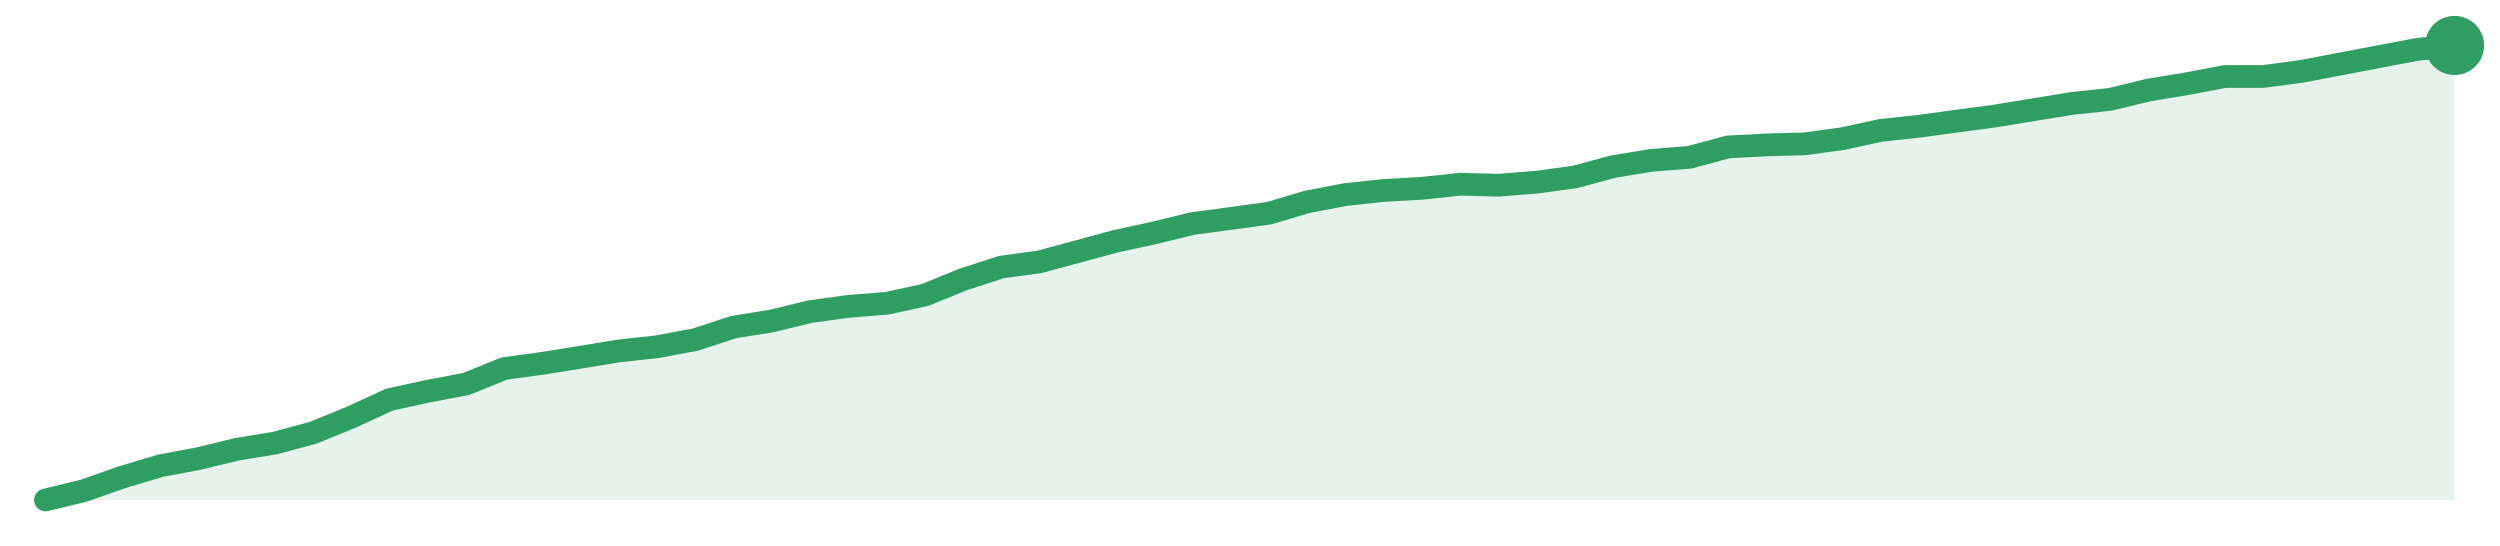
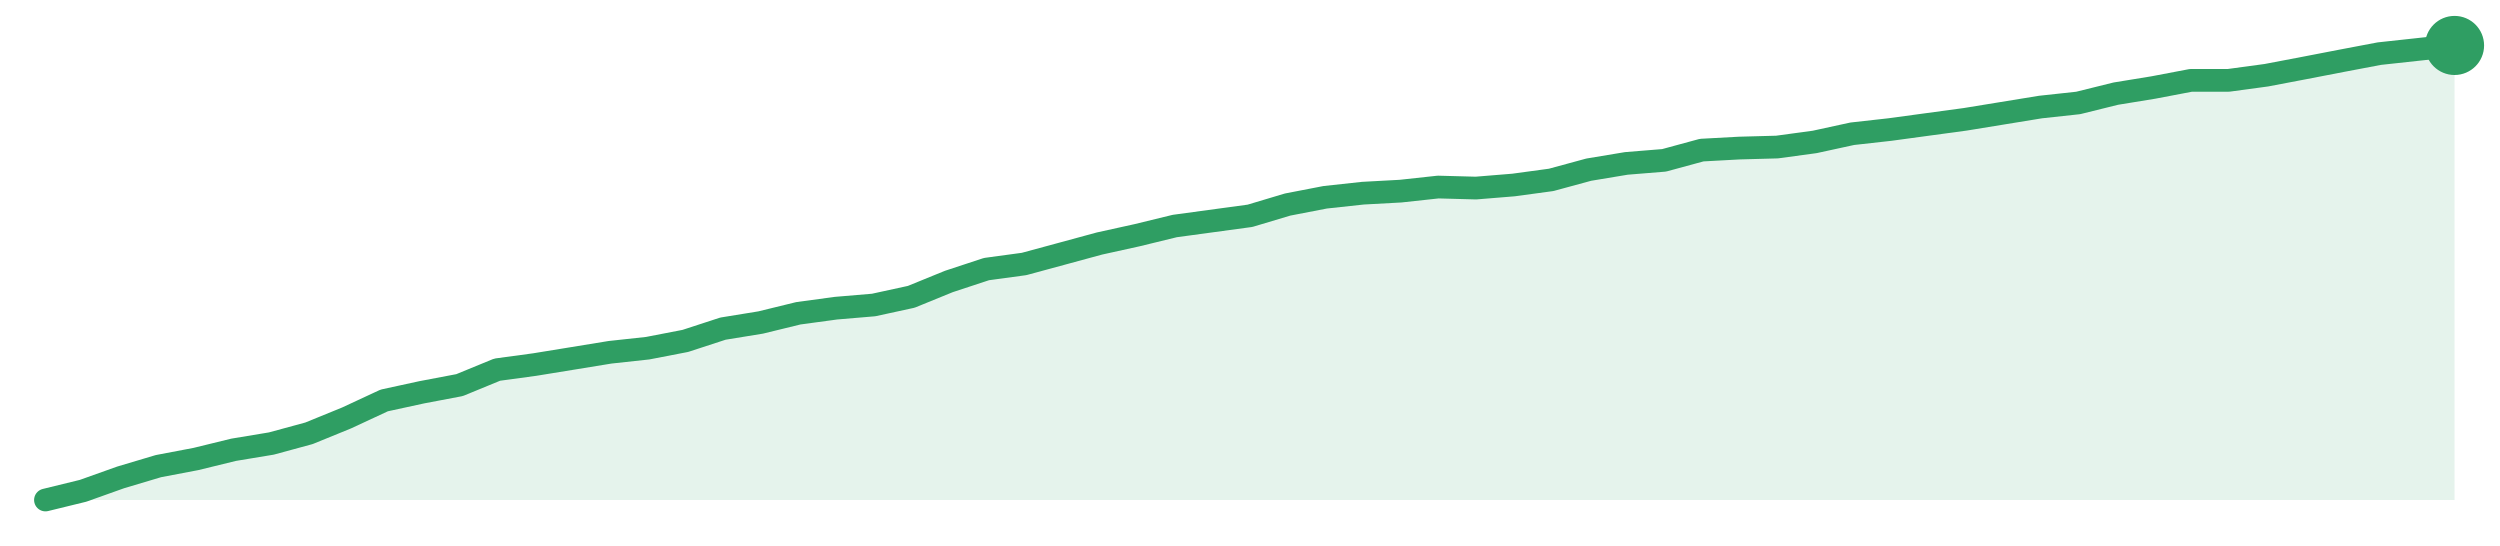
<svg xmlns="http://www.w3.org/2000/svg" width="220" height="48" viewBox="0 0 220 48" role="img" aria-label="trend">
-   <path d="M4.0,44.0 L4.0,44.0 L7.37,43.18 L10.73,42.0 L14.1,40.99 L17.46,40.36 L20.83,39.54 L24.19,38.99 L27.56,38.08 L30.92,36.71 L34.29,35.16 L37.65,34.43 L41.02,33.79 L44.38,32.43 L47.75,31.97 L51.11,31.43 L54.48,30.88 L57.84,30.51 L61.21,29.88 L64.57,28.78 L67.94,28.24 L71.3,27.42 L74.67,26.96 L78.03,26.69 L81.4,25.96 L84.76,24.59 L88.13,23.5 L91.49,23.04 L94.86,22.13 L98.22,21.22 L101.59,20.49 L104.95,19.67 L108.32,19.22 L111.68,18.76 L115.05,17.76 L118.41,17.12 L121.78,16.76 L125.14,16.57 L128.51,16.21 L131.87,16.3 L135.24,16.03 L138.6,15.57 L141.97,14.66 L145.33,14.11 L148.7,13.84 L152.06,12.93 L155.43,12.75 L158.79,12.66 L162.16,12.2 L165.52,11.47 L168.89,11.11 L172.25,10.65 L175.62,10.2 L178.98,9.65 L182.35,9.1 L185.71,8.74 L189.08,7.92 L192.44,7.37 L195.81,6.73 L199.17,6.73 L202.54,6.28 L205.9,5.64 L209.27,5.0 L212.63,4.36 L216.0,4.0 L216.0,44.0 Z" fill="#2f9e631f" />
-   <path d="M4.0,44.0 L7.37,43.18 L10.73,42.0 L14.1,40.99 L17.46,40.36 L20.83,39.54 L24.19,38.99 L27.56,38.08 L30.92,36.71 L34.29,35.16 L37.65,34.43 L41.02,33.79 L44.38,32.43 L47.75,31.97 L51.11,31.43 L54.48,30.88 L57.84,30.51 L61.21,29.88 L64.57,28.78 L67.94,28.24 L71.3,27.42 L74.67,26.96 L78.03,26.69 L81.4,25.96 L84.76,24.59 L88.13,23.5 L91.49,23.04 L94.86,22.13 L98.22,21.22 L101.59,20.49 L104.95,19.67 L108.32,19.22 L111.68,18.76 L115.05,17.76 L118.41,17.12 L121.78,16.76 L125.14,16.57 L128.51,16.21 L131.87,16.3 L135.24,16.03 L138.6,15.57 L141.97,14.66 L145.33,14.11 L148.7,13.84 L152.06,12.93 L155.43,12.75 L158.79,12.66 L162.16,12.2 L165.52,11.47 L168.89,11.11 L172.25,10.65 L175.62,10.2 L178.98,9.65 L182.35,9.1 L185.71,8.74 L189.08,7.92 L192.44,7.37 L195.81,6.73 L199.17,6.73 L202.54,6.28 L205.9,5.64 L209.27,5.0 L212.63,4.36 L216.0,4.0" fill="none" stroke="#2f9e63" stroke-width="2" stroke-linejoin="round" stroke-linecap="round" />
+   <path d="M4.0,44.0 L4.0,44.0 L7.31,43.19 L10.62,42.01 L13.94,41.02 L17.25,40.39 L20.56,39.58 L23.88,39.03 L27.19,38.13 L30.5,36.78 L33.81,35.24 L37.12,34.52 L40.44,33.89 L43.75,32.53 L47.06,32.08 L50.38,31.54 L53.69,31.0 L57.0,30.64 L60.31,30.0 L63.62,28.92 L66.94,28.38 L70.25,27.57 L73.56,27.12 L76.88,26.84 L80.19,26.12 L83.5,24.77 L86.81,23.68 L90.12,23.23 L93.44,22.33 L96.75,21.43 L100.06,20.7 L103.38,19.89 L106.69,19.44 L110.0,18.99 L113.31,18.0 L116.62,17.36 L119.94,17.0 L123.25,16.82 L126.56,16.46 L129.88,16.55 L133.19,16.28 L136.5,15.83 L139.81,14.93 L143.12,14.38 L146.44,14.11 L149.75,13.21 L153.06,13.03 L156.38,12.94 L159.69,12.49 L163.0,11.77 L166.31,11.4 L169.62,10.95 L172.94,10.5 L176.25,9.96 L179.56,9.42 L182.88,9.06 L186.19,8.24 L189.5,7.7 L192.81,7.07 L196.12,7.07 L199.44,6.62 L202.75,5.99 L206.06,5.35 L209.38,4.72 L212.69,4.36 L216.0,4.0 L216.0,44.0 Z" fill="#2f9e631f" />
+   <path d="M4.0,44.0 L7.31,43.19 L10.62,42.01 L13.94,41.02 L17.25,40.39 L20.56,39.58 L23.88,39.03 L27.19,38.13 L30.5,36.78 L33.81,35.24 L37.12,34.52 L40.44,33.89 L43.75,32.53 L47.06,32.08 L50.38,31.54 L53.69,31.0 L57.0,30.64 L60.31,30.0 L63.62,28.92 L66.94,28.38 L70.25,27.57 L73.56,27.12 L76.88,26.84 L80.19,26.12 L83.5,24.77 L86.81,23.68 L90.12,23.23 L93.44,22.33 L96.75,21.43 L100.06,20.7 L103.38,19.89 L106.69,19.44 L110.0,18.99 L113.31,18.0 L116.62,17.36 L119.94,17.0 L123.25,16.82 L126.56,16.46 L129.88,16.55 L133.19,16.28 L136.5,15.83 L139.81,14.93 L143.12,14.38 L146.44,14.11 L149.75,13.21 L153.06,13.03 L156.38,12.94 L159.69,12.49 L163.0,11.77 L166.31,11.4 L169.62,10.95 L172.94,10.5 L176.25,9.96 L179.56,9.42 L182.88,9.06 L186.19,8.24 L189.5,7.7 L192.81,7.07 L196.12,7.07 L199.44,6.62 L202.75,5.99 L206.06,5.35 L209.38,4.72 L212.69,4.36 L216.0,4.0" fill="none" stroke="#2f9e63" stroke-width="2" stroke-linejoin="round" stroke-linecap="round" />
  <circle cx="216.0" cy="4.0" r="2.6" fill="#2f9e63" />
</svg>
